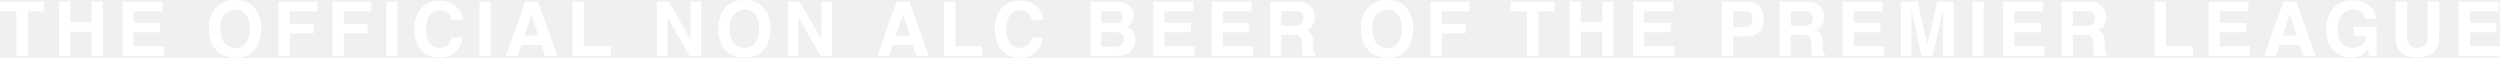
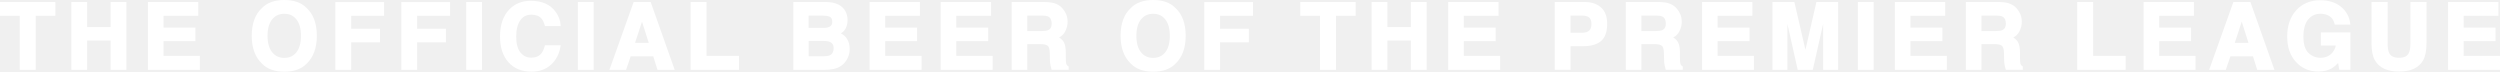
- <svg xmlns="http://www.w3.org/2000/svg" id="Layer_2" width="667.96" height="15.4" viewBox="0 0 667.96 15.4">
+ <svg xmlns="http://www.w3.org/2000/svg" id="Layer_2" width="708.87" height="20.33" viewBox="0 0 708.87 20.33">
  <defs>
    <style>.cls-1{fill:#fff;}</style>
  </defs>
-   <g id="Graphics">
-     <path class="cls-1" d="M11.79.44v2.58h-4.35v11.97h-3.06V3.02H0V.44h11.79Z" />
-     <path class="cls-1" d="M24.48,15v-6.5h-5.69v6.5h-3.01V.44h3.01v5.55h5.69V.44h3.02v14.55h-3.02Z" />
-     <path class="cls-1" d="M42.77,8.64h-7.07v3.74h8.06v2.62h-11.03V.44h10.67v2.58h-7.7v3.09h7.07v2.53Z" />
-     <path class="cls-1" d="M62.83,15.4c-2.08,0-3.67-.57-4.77-1.7-1.47-1.39-2.21-3.39-2.21-6s.74-4.67,2.21-6c1.1-1.13,2.69-1.7,4.77-1.7s3.67.57,4.77,1.7c1.47,1.34,2.2,3.34,2.2,6s-.73,4.61-2.2,6c-1.1,1.13-2.69,1.7-4.77,1.7ZM65.71,11.49c.7-.89,1.06-2.15,1.06-3.79s-.35-2.89-1.06-3.79c-.71-.89-1.66-1.34-2.87-1.34s-2.17.44-2.88,1.33c-.72.89-1.08,2.15-1.08,3.79s.36,2.9,1.08,3.79c.72.89,1.68,1.33,2.88,1.33s2.16-.44,2.87-1.33Z" />
-     <path class="cls-1" d="M84.73,3.02h-7.3v3.35h6.39v2.53h-6.39v6.1h-3.02V.46h10.32v2.56Z" />
-     <path class="cls-1" d="M99.17,3.02h-7.3v3.35h6.39v2.53h-6.39v6.1h-3.02V.46h10.32v2.56Z" />
-     <path class="cls-1" d="M103.19.44h3.02v14.55h-3.02V.44Z" />
-     <path class="cls-1" d="M121.65,13.91c-1.09.99-2.47,1.49-4.17,1.49-2.09,0-3.74-.67-4.94-2.01-1.2-1.35-1.8-3.2-1.8-5.55,0-2.54.68-4.5,2.04-5.87,1.18-1.2,2.69-1.8,4.52-1.8,2.45,0,4.24.8,5.37,2.41.63.9.96,1.81,1.01,2.71h-3.04c-.2-.7-.45-1.22-.76-1.58-.55-.63-1.37-.95-2.46-.95s-1.98.45-2.62,1.34c-.64.89-.96,2.15-.96,3.79s.34,2.85,1.01,3.67,1.53,1.22,2.57,1.22,1.88-.35,2.44-1.05c.31-.37.57-.94.77-1.69h3.01c-.26,1.59-.93,2.88-2.01,3.87Z" />
-     <path class="cls-1" d="M128.1.44h3.02v14.55h-3.02V.44Z" />
-     <path class="cls-1" d="M144.68,12h-5.36l-1.01,2.99h-3.18l5.19-14.55h3.44l5.15,14.55h-3.3l-.94-2.99ZM143.83,9.5l-1.82-5.73-1.88,5.73h3.69Z" />
-     <path class="cls-1" d="M152.95.44h3.04v11.94h7.21v2.62h-10.25V.44Z" />
-     <path class="cls-1" d="M187.33,15h-3.04l-5.94-10.34v10.34h-2.83V.44h3.19l5.8,10.16V.44h2.83v14.55Z" />
-     <path class="cls-1" d="M198.91,15.4c-2.08,0-3.67-.57-4.77-1.7-1.47-1.39-2.21-3.39-2.21-6s.74-4.67,2.21-6c1.1-1.13,2.69-1.7,4.77-1.7s3.67.57,4.77,1.7c1.47,1.34,2.2,3.34,2.2,6s-.73,4.61-2.2,6c-1.1,1.13-2.69,1.7-4.77,1.7ZM201.79,11.49c.7-.89,1.06-2.15,1.06-3.79s-.35-2.89-1.06-3.79c-.71-.89-1.66-1.34-2.87-1.34s-2.17.44-2.88,1.33c-.72.89-1.08,2.15-1.08,3.79s.36,2.9,1.08,3.79c.72.89,1.68,1.33,2.88,1.33s2.16-.44,2.87-1.33Z" />
-     <path class="cls-1" d="M222.29,15h-3.04l-5.94-10.34v10.34h-2.83V.44h3.19l5.8,10.16V.44h2.83v14.55Z" />
-     <path class="cls-1" d="M243.92,12h-5.36l-1.01,2.99h-3.18l5.19-14.55h3.44l5.15,14.55h-3.3l-.94-2.99ZM243.07,9.5l-1.82-5.73-1.88,5.73h3.69Z" />
-     <path class="cls-1" d="M252.19.44h3.04v11.94h7.21v2.62h-10.25V.44Z" />
-     <path class="cls-1" d="M276.71,13.91c-1.09.99-2.47,1.49-4.17,1.49-2.09,0-3.74-.67-4.94-2.01-1.2-1.35-1.8-3.2-1.8-5.55,0-2.54.68-4.5,2.04-5.87,1.18-1.2,2.69-1.8,4.52-1.8,2.45,0,4.24.8,5.37,2.41.63.9.96,1.81,1.01,2.71h-3.04c-.2-.7-.45-1.22-.76-1.58-.55-.63-1.37-.95-2.46-.95s-1.98.45-2.62,1.34c-.64.89-.96,2.15-.96,3.79s.34,2.85,1.01,3.67,1.53,1.22,2.57,1.22,1.88-.35,2.44-1.05c.31-.37.57-.94.77-1.69h3.01c-.26,1.59-.93,2.88-2.01,3.87Z" />
-     <path class="cls-1" d="M297.95,15h-6.59V.44h7.07c1.78.03,3.05.54,3.79,1.55.45.62.67,1.36.67,2.22s-.22,1.6-.67,2.14c-.25.3-.62.58-1.11.83.74.27,1.3.7,1.68,1.28s.57,1.3.57,2.13-.22,1.64-.65,2.32c-.28.45-.62.84-1.04,1.15-.47.36-1.02.6-1.65.73-.64.13-1.32.2-2.07.2ZM299.39,5.81c.39-.24.59-.66.59-1.27,0-.68-.26-1.13-.79-1.34-.45-.15-1.03-.23-1.74-.23h-3.2v3.21h3.57c.64,0,1.16-.12,1.56-.36ZM297.88,8.59h-3.62v3.88h3.57c.64,0,1.14-.09,1.49-.26.64-.32.97-.92.97-1.82,0-.76-.31-1.28-.94-1.56-.35-.16-.84-.24-1.47-.25Z" />
-     <path class="cls-1" d="M318.17,8.64h-7.07v3.74h8.06v2.62h-11.03V.44h10.67v2.58h-7.7v3.09h7.07v2.53Z" />
-     <path class="cls-1" d="M333.8,8.64h-7.07v3.74h8.06v2.62h-11.03V.44h10.67v2.58h-7.7v3.09h7.07v2.53Z" />
-     <path class="cls-1" d="M345.49,9.29h-3.14v5.71h-2.97V.44h7.14c1.02.02,1.8.15,2.35.38.55.23,1.02.57,1.4,1.02.32.37.57.78.75,1.22.18.45.28.96.28,1.53,0,.69-.17,1.37-.52,2.04-.35.67-.92,1.14-1.73,1.42.67.27,1.15.65,1.43,1.15s.42,1.26.42,2.28v.98c0,.66.03,1.12.08,1.35.08.38.26.65.55.83v.37h-3.35c-.09-.32-.16-.58-.2-.78-.08-.41-.12-.83-.13-1.25l-.02-1.35c-.01-.93-.18-1.55-.51-1.86-.33-.31-.94-.46-1.83-.46ZM347.34,6.64c.61-.28.91-.82.91-1.64,0-.88-.29-1.47-.88-1.78-.33-.17-.82-.26-1.48-.26h-3.53v3.91h3.45c.68,0,1.2-.08,1.54-.24Z" />
-     <path class="cls-1" d="M370.62,15.4c-2.08,0-3.67-.57-4.77-1.7-1.47-1.39-2.21-3.39-2.21-6s.74-4.67,2.21-6c1.1-1.13,2.69-1.7,4.77-1.7s3.67.57,4.77,1.7c1.47,1.34,2.2,3.34,2.2,6s-.73,4.61-2.2,6c-1.1,1.13-2.69,1.7-4.77,1.7ZM373.49,11.49c.7-.89,1.06-2.15,1.06-3.79s-.35-2.89-1.06-3.79c-.71-.89-1.66-1.34-2.87-1.34s-2.17.44-2.88,1.33c-.72.89-1.08,2.15-1.08,3.79s.36,2.9,1.08,3.79c.72.89,1.68,1.33,2.88,1.33s2.16-.44,2.87-1.33Z" />
-     <path class="cls-1" d="M392.52,3.02h-7.3v3.35h6.39v2.53h-6.39v6.1h-3.02V.46h10.32v2.56Z" />
-     <path class="cls-1" d="M415.39.44v2.58h-4.35v11.97h-3.06V3.02h-4.37V.44h11.79Z" />
-     <path class="cls-1" d="M428.08,15v-6.5h-5.69v6.5h-3.01V.44h3.01v5.55h5.69V.44h3.02v14.55h-3.02Z" />
-     <path class="cls-1" d="M446.38,8.64h-7.07v3.74h8.06v2.62h-11.03V.44h10.67v2.58h-7.7v3.09h7.07v2.53Z" />
-     <path class="cls-1" d="M466.18,9.76h-3.09v5.23h-3.02V.44h6.34c1.46,0,2.63.38,3.49,1.13.87.75,1.3,1.91,1.3,3.48,0,1.72-.43,2.93-1.3,3.64-.87.71-2.11,1.07-3.72,1.07ZM467.6,6.73c.4-.35.59-.9.59-1.66s-.2-1.3-.6-1.62-.96-.48-1.67-.48h-2.83v4.28h2.83c.72,0,1.28-.17,1.68-.52Z" />
-     <path class="cls-1" d="M481.6,9.29h-3.14v5.71h-2.97V.44h7.14c1.02.02,1.8.15,2.35.38.55.23,1.02.57,1.4,1.02.32.37.57.78.75,1.22.18.45.28.96.28,1.53,0,.69-.17,1.37-.52,2.04-.35.67-.92,1.14-1.73,1.42.67.27,1.15.65,1.43,1.15s.42,1.26.42,2.28v.98c0,.66.03,1.12.08,1.35.08.38.26.65.55.83v.37h-3.35c-.09-.32-.16-.58-.2-.78-.08-.41-.12-.83-.13-1.25l-.02-1.35c-.01-.93-.18-1.55-.51-1.86-.33-.31-.94-.46-1.83-.46ZM483.45,6.64c.61-.28.91-.82.91-1.64,0-.88-.29-1.47-.88-1.78-.33-.17-.82-.26-1.48-.26h-3.53v3.91h3.45c.68,0,1.2-.08,1.54-.24Z" />
-     <path class="cls-1" d="M502.37,8.64h-7.07v3.74h8.06v2.62h-11.03V.44h10.67v2.58h-7.7v3.09h7.07v2.53Z" />
-     <path class="cls-1" d="M510.73,15h-2.83V.44h4.42l2.65,11.44,2.63-11.44h4.37v14.55h-2.83V5.15c0-.28,0-.68,0-1.19,0-.51,0-.9,0-1.18l-2.75,12.21h-2.95l-2.73-12.21c0,.28,0,.67,0,1.18,0,.51,0,.91,0,1.19v9.84Z" />
-     <path class="cls-1" d="M527,.44h3.02v14.55h-3.02V.44Z" />
-     <path class="cls-1" d="M545.27,8.64h-7.07v3.74h8.06v2.62h-11.03V.44h10.67v2.58h-7.7v3.09h7.07v2.53Z" />
-     <path class="cls-1" d="M556.96,9.29h-3.14v5.71h-2.97V.44h7.14c1.02.02,1.8.15,2.35.38.55.23,1.02.57,1.4,1.02.32.37.57.78.75,1.22.18.45.28.96.28,1.53,0,.69-.17,1.37-.52,2.04-.35.67-.92,1.14-1.73,1.42.67.27,1.15.65,1.43,1.15s.42,1.26.42,2.28v.98c0,.66.03,1.12.08,1.35.08.38.26.65.55.83v.37h-3.35c-.09-.32-.16-.58-.2-.78-.08-.41-.12-.83-.13-1.25l-.02-1.35c-.01-.93-.18-1.55-.51-1.86-.33-.31-.94-.46-1.83-.46ZM558.8,6.64c.61-.28.91-.82.91-1.64,0-.88-.29-1.47-.88-1.78-.33-.17-.82-.26-1.48-.26h-3.53v3.91h3.45c.68,0,1.2-.08,1.54-.24Z" />
-     <path class="cls-1" d="M575.65.44h3.04v11.94h7.21v2.62h-10.25V.44Z" />
-     <path class="cls-1" d="M600.14,8.64h-7.07v3.74h8.06v2.62h-11.03V.44h10.67v2.58h-7.7v3.09h7.07v2.53Z" />
-     <path class="cls-1" d="M614.46,12h-5.36l-1.01,2.99h-3.18l5.19-14.55h3.44l5.15,14.55h-3.3l-.94-2.99ZM613.61,9.5l-1.82-5.73-1.88,5.73h3.69Z" />
-     <path class="cls-1" d="M631.12,14.64c-.8.49-1.79.74-2.96.74-1.93,0-3.51-.67-4.74-2-1.28-1.34-1.93-3.18-1.93-5.51s.65-4.24,1.94-5.67c1.3-1.42,3.01-2.13,5.14-2.13,1.85,0,3.34.47,4.46,1.41,1.12.94,1.77,2.11,1.93,3.51h-2.99c-.23-.99-.79-1.69-1.69-2.08-.5-.22-1.06-.33-1.67-.33-1.17,0-2.13.44-2.89,1.33-.75.89-1.13,2.22-1.13,3.99s.41,3.06,1.22,3.8c.82.74,1.74,1.12,2.78,1.12s1.86-.29,2.51-.88c.65-.59,1.05-1.36,1.2-2.32h-3.37v-2.43h6.06v7.81h-2.01l-.31-1.82c-.59.69-1.11,1.18-1.58,1.46Z" />
-     <path class="cls-1" d="M648.64,9.39V.44h3.09v8.94c0,1.55-.24,2.75-.72,3.61-.9,1.58-2.6,2.37-5.12,2.37s-4.23-.79-5.13-2.37c-.48-.86-.72-2.07-.72-3.61V.44h3.09v8.94c0,1,.12,1.73.36,2.19.37.82,1.17,1.22,2.41,1.22s2.03-.41,2.4-1.22c.24-.46.36-1.19.36-2.19Z" />
-     <path class="cls-1" d="M666.97,8.64h-7.07v3.74h8.06v2.62h-11.03V.44h10.67v2.58h-7.7v3.09h7.07v2.53Z" />
+   <g id="Layer_1-2">
+     <polygon class="cls-1" points="0 4.48 5.6 4.48 5.6 19.81 10.13 19.81 10.13 4.48 15.7 4.48 15.7 .57 0 .57 0 4.48" />
+     <polygon class="cls-1" points="31.36 7.67 24.7 7.67 24.7 .57 20.23 .57 20.23 19.81 24.7 19.81 24.7 11.49 31.36 11.49 31.36 19.81 35.84 19.81 35.84 .57 31.36 .57 31.36 7.67" />
+     <polygon class="cls-1" points="46.37 11.67 55.41 11.67 55.41 7.82 46.37 7.82 46.37 4.48 56.22 4.48 56.22 .57 41.95 .57 41.95 19.81 56.68 19.81 56.68 15.84 46.37 15.84 46.37 11.67" />
+     <path class="cls-1" d="M80.62,0c-2.74,0-4.86.76-6.31,2.25-1.95,1.76-2.93,4.42-2.93,7.91,0,3.42.98,6.08,2.92,7.9,1.46,1.51,3.59,2.27,6.32,2.27s4.86-.76,6.31-2.26c1.93-1.83,2.91-4.49,2.91-7.9,0-3.49-.98-6.15-2.9-7.9C85.48.76,83.35,0,80.62,0ZM84.05,14.82c-.85,1.07-1.98,1.59-3.43,1.59s-2.58-.52-3.45-1.59c-.87-1.08-1.31-2.64-1.31-4.66s.44-3.58,1.31-4.66c.86-1.07,1.99-1.59,3.45-1.59,1.45,0,2.58.52,3.43,1.59.86,1.08,1.29,2.65,1.29,4.65s-.43,3.58-1.28,4.66Z" />
+     <polygon class="cls-1" points="95.09 19.81 99.58 19.81 99.58 12 107.75 12 107.75 8.15 99.58 8.15 99.58 4.48 108.91 4.48 108.91 .59 95.09 .59 95.09 19.81" />
+     <polygon class="cls-1" points="113.79 19.81 118.28 19.81 118.28 12 126.45 12 126.45 8.15 118.28 8.15 118.28 4.48 127.61 4.48 127.61 .59 113.79 .59 113.79 19.81" />
+     <rect class="cls-1" x="132.19" y=".57" width="4.48" height="19.24" />
+     <path class="cls-1" d="M154.45,13.08c-.25.91-.56,1.6-.93,2.05-.66.82-1.6,1.22-2.88,1.22s-2.24-.47-3.05-1.45c-.81-.98-1.22-2.49-1.22-4.5s.39-3.58,1.17-4.66c.76-1.07,1.77-1.58,3.1-1.58s2.27.37,2.91,1.11c.36.42.67,1.06.91,1.9l.06.22h4.45s-.02-.33-.02-.33c-.06-1.22-.51-2.44-1.34-3.63-1.5-2.13-3.9-3.21-7.12-3.21-2.42,0-4.44.8-6.01,2.39-1.79,1.81-2.7,4.41-2.7,7.73,0,3.07.8,5.53,2.38,7.3,1.59,1.78,3.79,2.68,6.55,2.68,2.23,0,4.1-.67,5.54-1.99,1.43-1.31,2.33-3.04,2.67-5.13l.06-.36h-4.46s-.06.23-.06.23Z" />
+     <rect class="cls-1" x="163.85" y=".57" width="4.48" height="19.24" />
+     <path class="cls-1" d="M179.67.57l-6.87,19.24h4.73s1.29-3.83,1.29-3.83h6.41s1.2,3.83,1.2,3.83h4.88s-6.81-19.24-6.81-19.24h-4.83ZM180.07,12.15l1.97-6.01,1.91,6.01h-3.88Z" />
+     <polygon class="cls-1" points="200.33 .57 195.82 .57 195.82 19.81 209.55 19.81 209.55 15.84 200.33 15.84 200.33 .57" />
+     <path class="cls-1" d="M238.43,9.47c.4-.25.72-.53.96-.82.62-.74.93-1.73.93-2.94s-.31-2.18-.92-3.03c-1.01-1.36-2.72-2.07-5.1-2.11h-9.35s0,19.24,0,19.24h8.75c.97,0,1.88-.09,2.71-.26.85-.18,1.61-.51,2.24-.99.56-.42,1.03-.94,1.4-1.55.58-.92.88-1.98.88-3.13,0-1.12-.26-2.1-.78-2.9-.41-.64-.99-1.15-1.72-1.51ZM235.99,6.12c0,.67-.2,1.12-.61,1.37-.46.28-1.08.42-1.84.42h-4.26s0-3.49,0-3.49h3.78c.86,0,1.58.09,2.1.27.56.23.82.69.82,1.43ZM229.28,11.61h4.32c.76,0,1.35.11,1.76.29.68.31,1.02.87,1.02,1.71,0,1.03-.35,1.7-1.06,2.05-.41.2-1.01.3-1.77.3h-4.26s0-4.35,0-4.35Z" />
+     <polygon class="cls-1" points="251 11.67 260.04 11.67 260.04 7.82 251 7.82 251 4.48 260.85 4.48 260.85 .57 246.58 .57 246.58 19.81 261.31 19.81 261.31 15.84 251 15.84 251 11.67" />
+     <polygon class="cls-1" points="271.15 11.67 280.2 11.67 280.2 7.82 271.15 7.82 271.15 4.48 281.01 4.48 281.01 .57 266.73 .57 266.73 19.81 281.46 19.81 281.46 15.84 271.15 15.84 271.15 11.67" />
+     <path class="cls-1" d="M302.3,17.9c-.06-.28-.09-.83-.09-1.66v-1.25c0-1.37-.19-2.38-.58-3.06-.29-.52-.75-.96-1.34-1.3.77-.39,1.35-.96,1.73-1.69.47-.89.7-1.82.7-2.75,0-.77-.13-1.47-.38-2.08-.25-.6-.59-1.16-1.01-1.65-.52-.61-1.16-1.07-1.9-1.38-.74-.31-1.79-.48-3.13-.51h-9.44s0,19.24,0,19.24h4.42s0-7.3,0-7.3h3.71c1.04,0,1.78.18,2.13.51.24.23.54.79.55,2.15l.03,1.73c0,.57.07,1.12.17,1.66.05.26.14.6.26,1.02l.06.22h4.82v-.95s-.15-.09-.15-.09c-.3-.18-.48-.46-.57-.87ZM291.28,4.42h4.21c.79,0,1.38.1,1.75.29.64.33.96.99.96,2,0,.92-.32,1.51-.98,1.82-.4.18-1.01.27-1.84.27h-4.1s0-4.38,0-4.38Z" />
+     <path class="cls-1" d="M326.98,0c-2.74,0-4.86.76-6.31,2.25-1.95,1.76-2.93,4.42-2.93,7.91,0,3.42.98,6.08,2.92,7.9,1.46,1.51,3.59,2.27,6.32,2.27,2.73,0,4.86-.76,6.31-2.26,1.93-1.83,2.91-4.49,2.91-7.9,0-3.49-.98-6.15-2.9-7.9C331.84.76,329.72,0,326.98,0ZM330.41,14.82c-.85,1.07-1.98,1.59-3.43,1.59s-2.58-.52-3.45-1.59c-.87-1.08-1.31-2.64-1.31-4.66s.44-3.58,1.31-4.66c.86-1.07,1.99-1.59,3.45-1.59s2.58.52,3.43,1.59c.86,1.08,1.29,2.65,1.29,4.65,0,2.02-.43,3.58-1.28,4.66Z" />
+     <polygon class="cls-1" points="341.46 19.81 345.94 19.81 345.94 12 354.11 12 354.11 8.15 345.94 8.15 345.94 4.48 355.28 4.48 355.28 .59 341.46 .59 341.46 19.81" />
+     <polygon class="cls-1" points="368.69 4.48 374.28 4.48 374.28 19.81 378.82 19.81 378.82 4.48 384.39 4.48 384.39 .57 368.69 .57 368.69 4.48" />
+     <polygon class="cls-1" points="400.04 7.67 393.39 7.67 393.39 .57 388.92 .57 388.92 19.81 393.39 19.81 393.39 11.49 400.04 11.49 400.04 19.81 404.53 19.81 404.53 .57 400.04 .57 400.04 7.67" />
+     <polygon class="cls-1" points="415.06 11.67 424.1 11.67 424.1 7.82 415.06 7.82 415.06 4.48 424.91 4.48 424.91 .57 410.63 .57 410.63 19.81 425.36 19.81 425.36 15.84 415.06 15.84 415.06 11.67" />
+     <path class="cls-1" d="M453.94,2.08c-1.16-1.01-2.74-1.52-4.67-1.52h-8.42s0,19.24,0,19.24h4.48s0-6.7,0-6.7h3.64c2.13,0,3.8-.48,4.96-1.43,1.18-.97,1.78-2.62,1.78-4.9,0-2.1-.6-3.68-1.78-4.69ZM445.33,4.42h3.32c.84,0,1.5.18,1.95.55.43.35.65.97.65,1.83s-.22,1.51-.65,1.89c-.45.4-1.11.59-1.95.59h-3.32s0-4.86,0-4.86Z" />
+     <path class="cls-1" d="M476.44,17.9c-.06-.28-.09-.83-.09-1.66v-1.25c0-1.37-.19-2.38-.58-3.06-.29-.52-.75-.96-1.34-1.3.77-.39,1.35-.96,1.73-1.69.47-.89.7-1.82.7-2.75,0-.77-.13-1.47-.38-2.08-.25-.6-.59-1.16-1.01-1.65-.52-.61-1.16-1.07-1.9-1.38-.74-.31-1.79-.48-3.13-.51h-9.44s0,19.24,0,19.24h4.42s0-7.3,0-7.3h3.71c1.04,0,1.78.18,2.13.51.24.23.54.79.55,2.15l.03,1.73c0,.57.07,1.12.17,1.66.05.26.14.6.26,1.02l.06.22h4.82v-.95s-.15-.09-.15-.09c-.3-.18-.48-.46-.57-.87ZM465.42,4.42h4.21c.79,0,1.38.1,1.75.29.64.33.96.99.96,2,0,.92-.32,1.51-.98,1.82-.4.18-1.01.27-1.84.27h-4.1s0-4.38,0-4.38Z" />
+     <polygon class="cls-1" points="487.03 11.67 496.07 11.67 496.07 7.82 487.03 7.82 487.03 4.48 496.88 4.48 496.88 .57 482.61 .57 482.61 19.81 497.33 19.81 497.33 15.84 487.03 15.84 487.03 11.67" />
+     <path class="cls-1" d="M511.93,14.14l-3.14-13.57h-6.21s0,19.24,0,19.24h4.24s0-12.98,0-13.03l2.92,13.03h4.27s2.94-13.05,2.94-13.05c0,.05,0,13.05,0,13.05h4.24s0-19.24,0-19.24h-6.15s-3.12,13.57-3.12,13.57Z" />
+     <rect class="cls-1" x="526.79" y=".57" width="4.48" height="19.24" />
+     <polygon class="cls-1" points="541.71 11.67 550.76 11.67 550.76 7.82 541.71 7.82 541.71 4.48 551.56 4.48 551.56 .57 537.29 .57 537.29 19.81 552.02 19.81 552.02 15.84 541.71 15.84 541.71 11.67" />
+     <path class="cls-1" d="M572.86,17.9c-.06-.28-.09-.83-.09-1.66v-1.25c0-1.37-.19-2.38-.58-3.06-.29-.52-.75-.96-1.34-1.3.77-.39,1.35-.96,1.73-1.69.47-.89.7-1.82.7-2.75,0-.77-.13-1.47-.38-2.08-.25-.6-.59-1.16-1.01-1.65-.52-.61-1.16-1.07-1.9-1.38-.74-.31-1.79-.48-3.13-.51h-9.44s0,19.24,0,19.24h4.42s0-7.3,0-7.3h3.71c1.04,0,1.78.18,2.13.51.24.23.54.79.55,2.15l.03,1.73c0,.57.07,1.12.17,1.66.05.26.14.6.26,1.02l.06.22h4.82v-.95s-.15-.09-.15-.09c-.3-.18-.48-.46-.57-.87ZM561.84,4.42h4.21c.79,0,1.38.1,1.75.29.64.33.96.99.96,2,0,.92-.32,1.51-.98,1.82-.4.18-1.01.27-1.84.27h-4.1s0-4.38,0-4.38Z" />
+     <polygon class="cls-1" points="593.5 .57 588.99 .57 588.99 19.81 602.72 19.81 602.72 15.84 593.5 15.84 593.5 .57" />
+     <polygon class="cls-1" points="612.23 11.67 621.27 11.67 621.27 7.82 612.23 7.82 612.23 4.48 622.08 4.48 622.08 .57 607.81 .57 607.81 19.81 622.54 19.81 622.54 15.84 612.23 15.84 612.23 11.67" />
+     <path class="cls-1" d="M633.27.57l-6.87,19.24h4.73s1.29-3.83,1.29-3.83h6.41s1.2,3.83,1.2,3.83h4.88s-6.81-19.24-6.81-19.24h-4.83ZM633.67,12.15l1.97-6.01,1.91,6.01h-3.88Z" />
+     <path class="cls-1" d="M658.08,12.92h4.24c-.22.98-.68,1.8-1.38,2.42-.77.7-1.78,1.05-3,1.05s-2.37-.45-3.35-1.35c-.97-.89-1.46-2.45-1.46-4.64,0-2.19.46-3.84,1.37-4.91.91-1.07,2.04-1.59,3.46-1.59.74,0,1.41.13,2.01.39,1.06.47,1.71,1.27,1.98,2.45l.06.24h4.42s-.04-.35-.04-.35c-.22-1.87-1.09-3.44-2.58-4.69-1.49-1.24-3.47-1.87-5.9-1.87-2.81,0-5.1.95-6.81,2.83-1.7,1.87-2.57,4.38-2.57,7.46,0,3.05.86,5.49,2.54,7.26,1.63,1.77,3.74,2.66,6.29,2.66,1.55,0,2.88-.33,3.95-.99.51-.31,1.06-.79,1.66-1.44l.33,1.94h3.15s0-10.61,0-10.61h-8.37s0,3.73,0,3.73Z" />
+     <path class="cls-1" d="M683.46,12.32c0,1.23-.14,2.12-.43,2.68-.42.93-1.33,1.38-2.79,1.38s-2.38-.45-2.81-1.4c-.28-.54-.42-1.44-.42-2.66V.57s-4.57,0-4.57,0v11.75c0,2.02.32,3.63.96,4.78,1.21,2.11,3.51,3.19,6.84,3.19,3.33,0,5.63-1.07,6.83-3.19.64-1.14.96-2.75.96-4.77V.57s-4.57,0-4.57,0v11.75Z" />
+     <polygon class="cls-1" points="698.56 15.84 698.56 11.67 707.61 11.67 707.61 7.82 698.56 7.82 698.56 4.48 708.41 4.48 708.41 .57 694.14 .57 694.14 19.81 708.87 19.81 708.87 15.84 698.56 15.84" />
  </g>
</svg>
